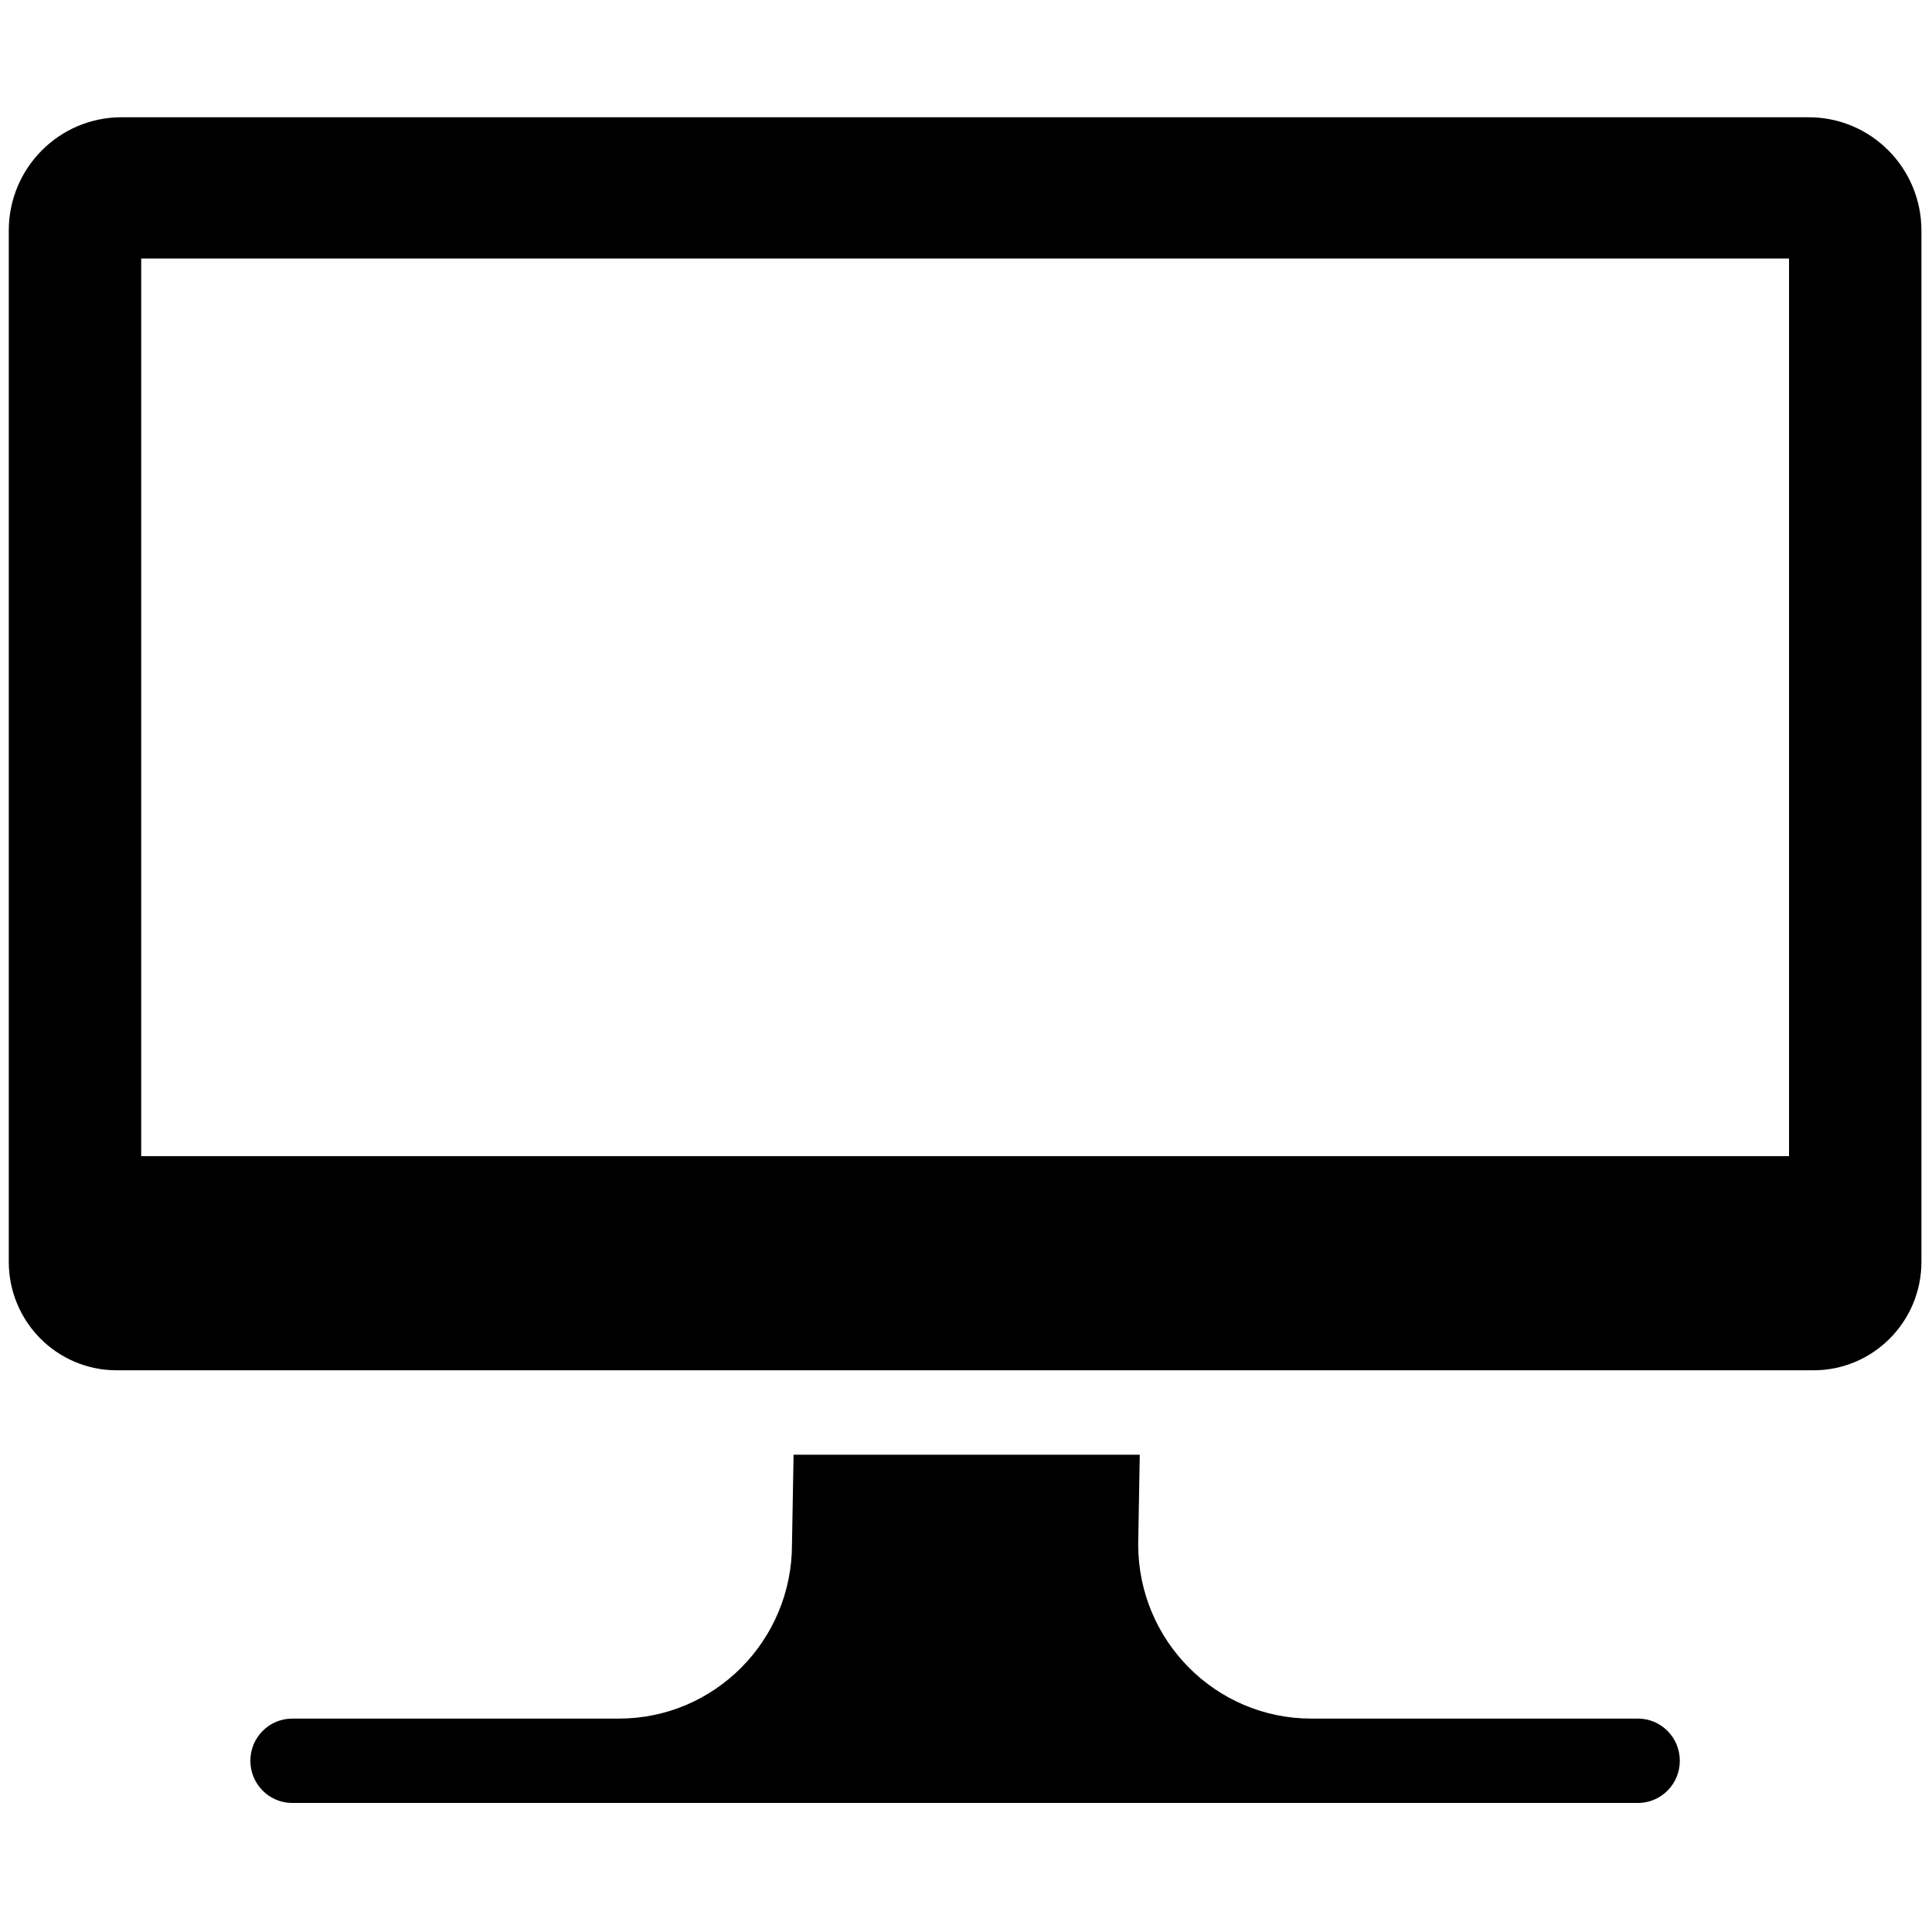
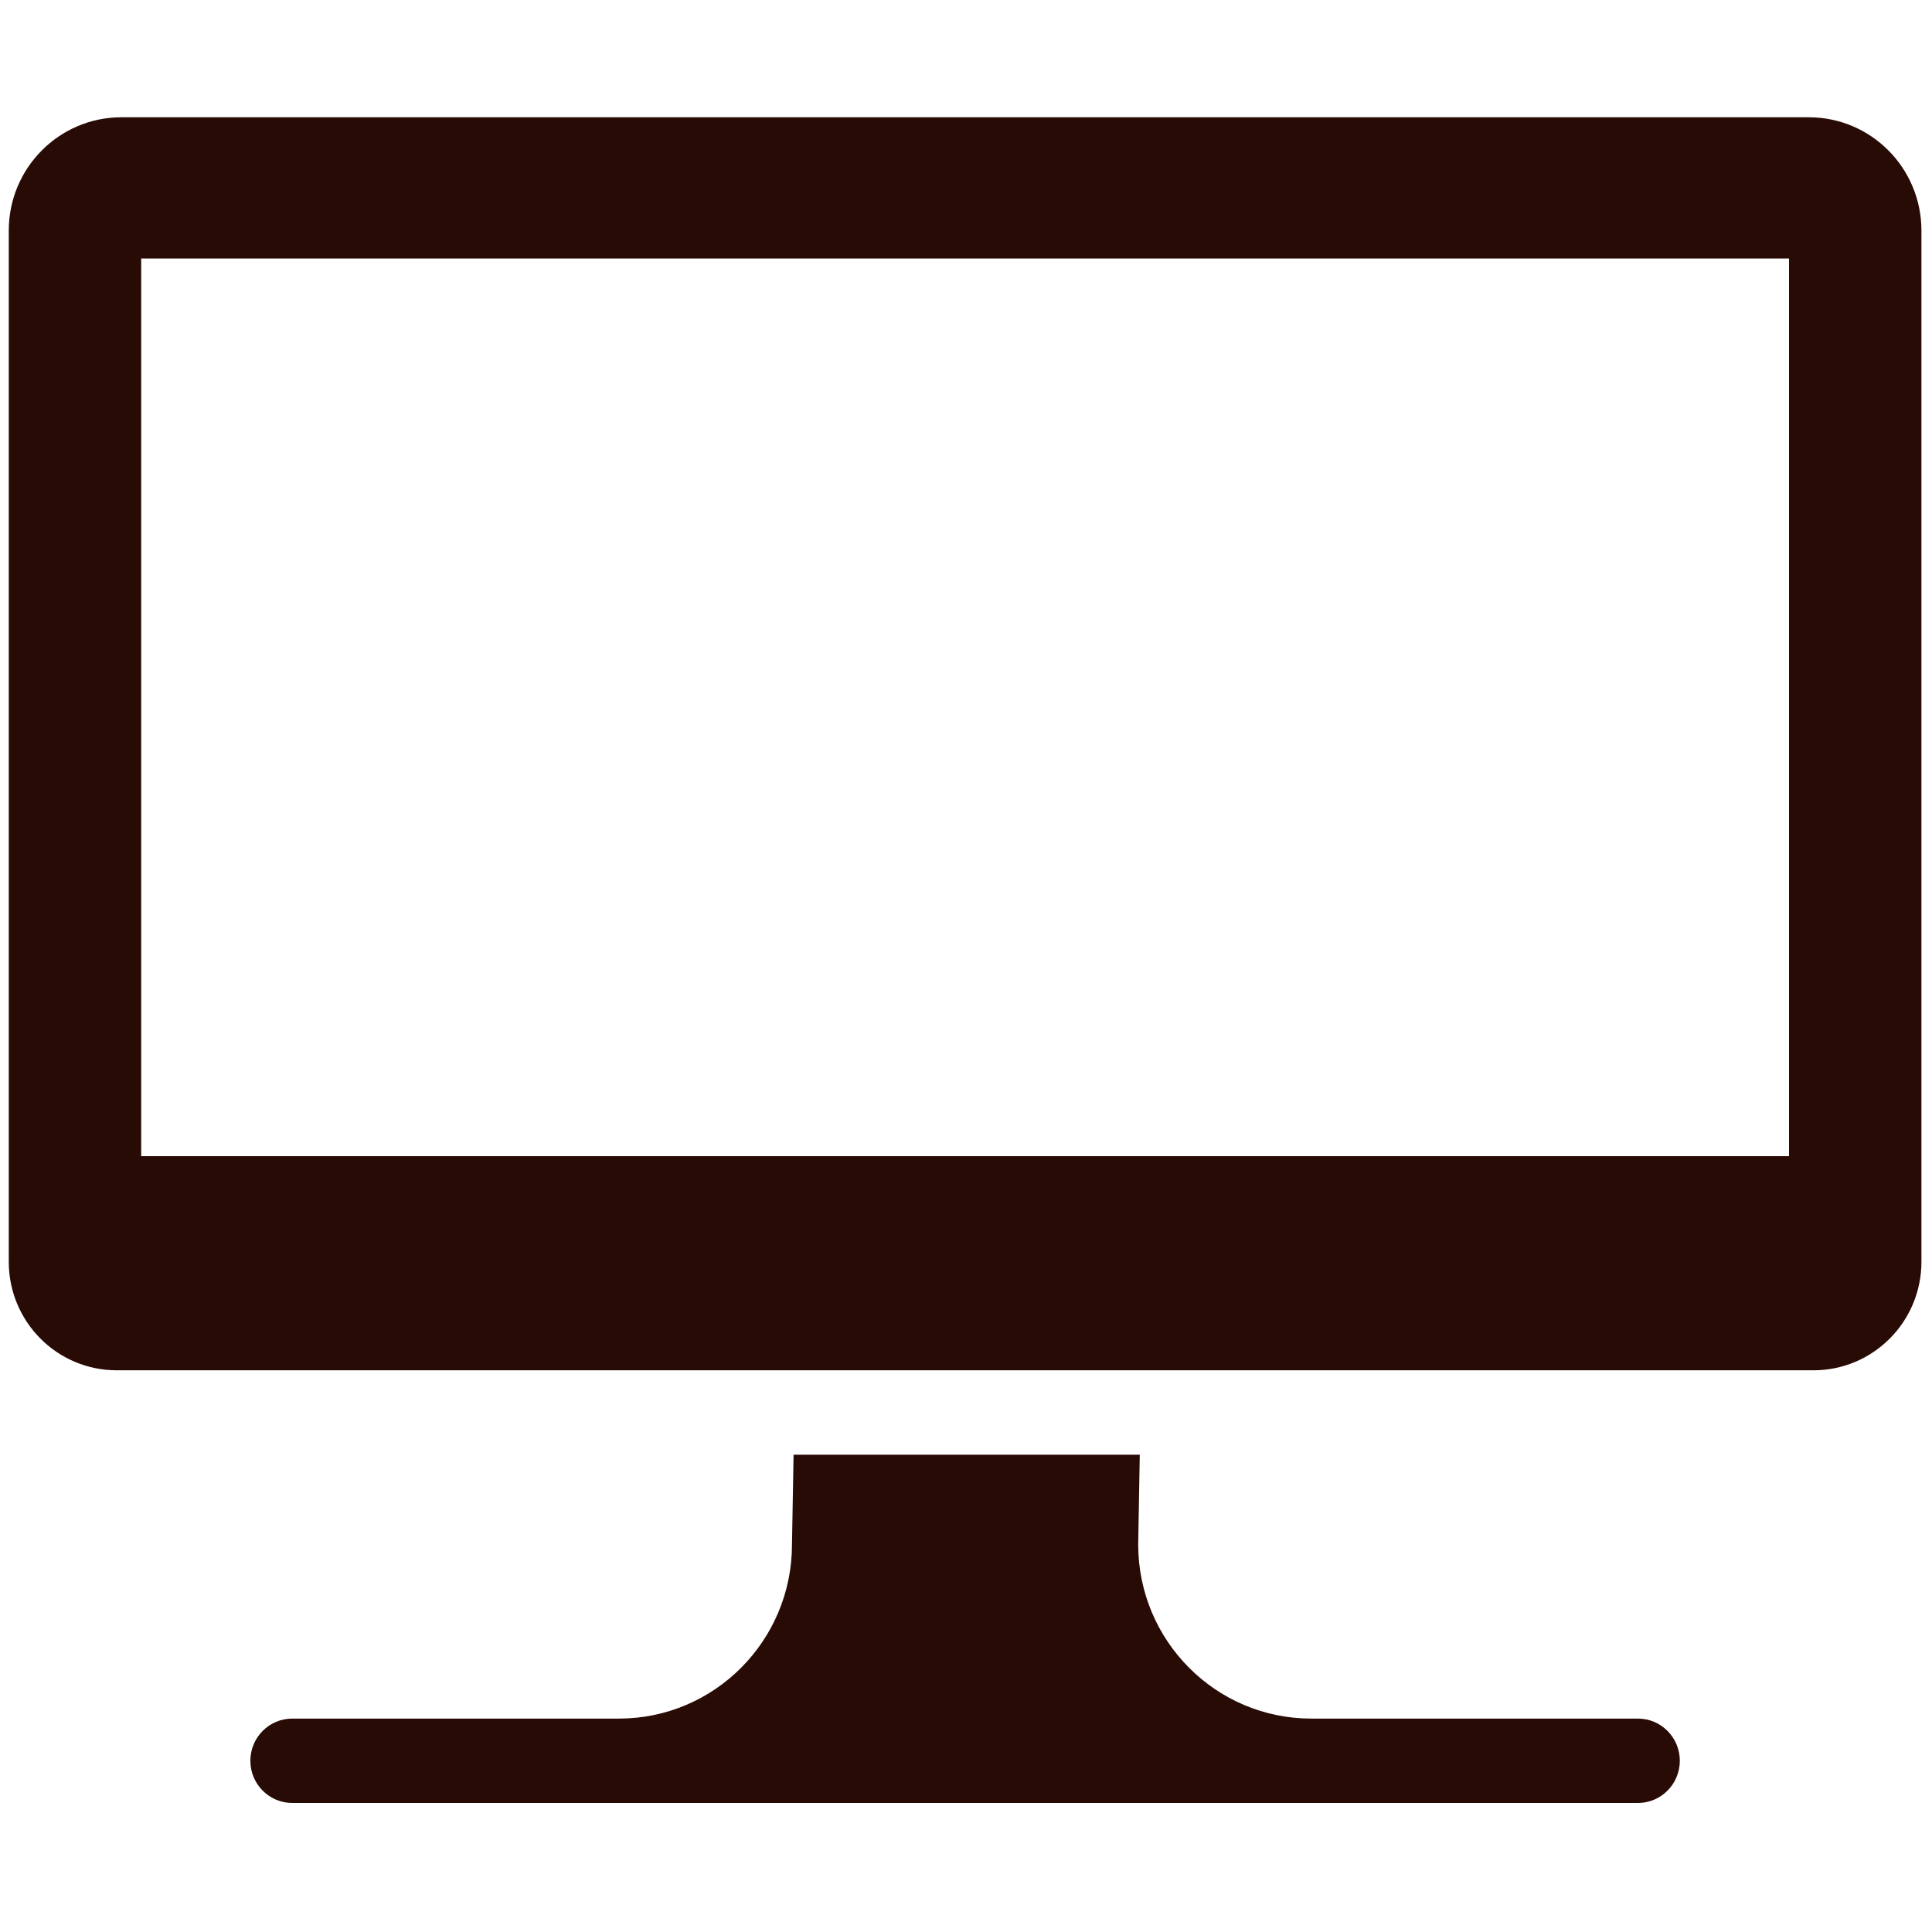
<svg xmlns="http://www.w3.org/2000/svg" version="1.1" id="Layer_1" x="0px" y="0px" width="100px" height="100px" viewBox="0 0 100 100" enable-background="new 0 0 100 100" xml:space="preserve">
+   <style type="text/css">
+   path{fill:rgba(41, 11, 5, 1);}
+ </style>
  <g>
    <path d="M84.779,88.954h-8.635h-8.271c-4.947,0-8.96-4.035-8.96-9.013l0.081-4.646H41.075l-0.082,4.646   c0,4.978-4.011,9.013-8.96,9.013H20.553h-5.425c-1.199,0-2.169,0.977-2.169,2.183s0.971,2.184,2.169,2.184h69.651   c1.196,0,2.168-0.978,2.168-2.184S85.976,88.954,84.779,88.954z" />
    <path d="M93.621,6.07H6.285c-3.219,0-5.831,2.625-5.831,5.864v53.376c0,3.097,2.489,5.605,5.565,5.616h87.85   c3.082,0,5.584-2.514,5.584-5.617V11.935C99.453,8.696,96.843,6.07,93.621,6.07z M7.308,13.382H92.6v46.461H7.308V13.382z" />
  </g>
</svg>
